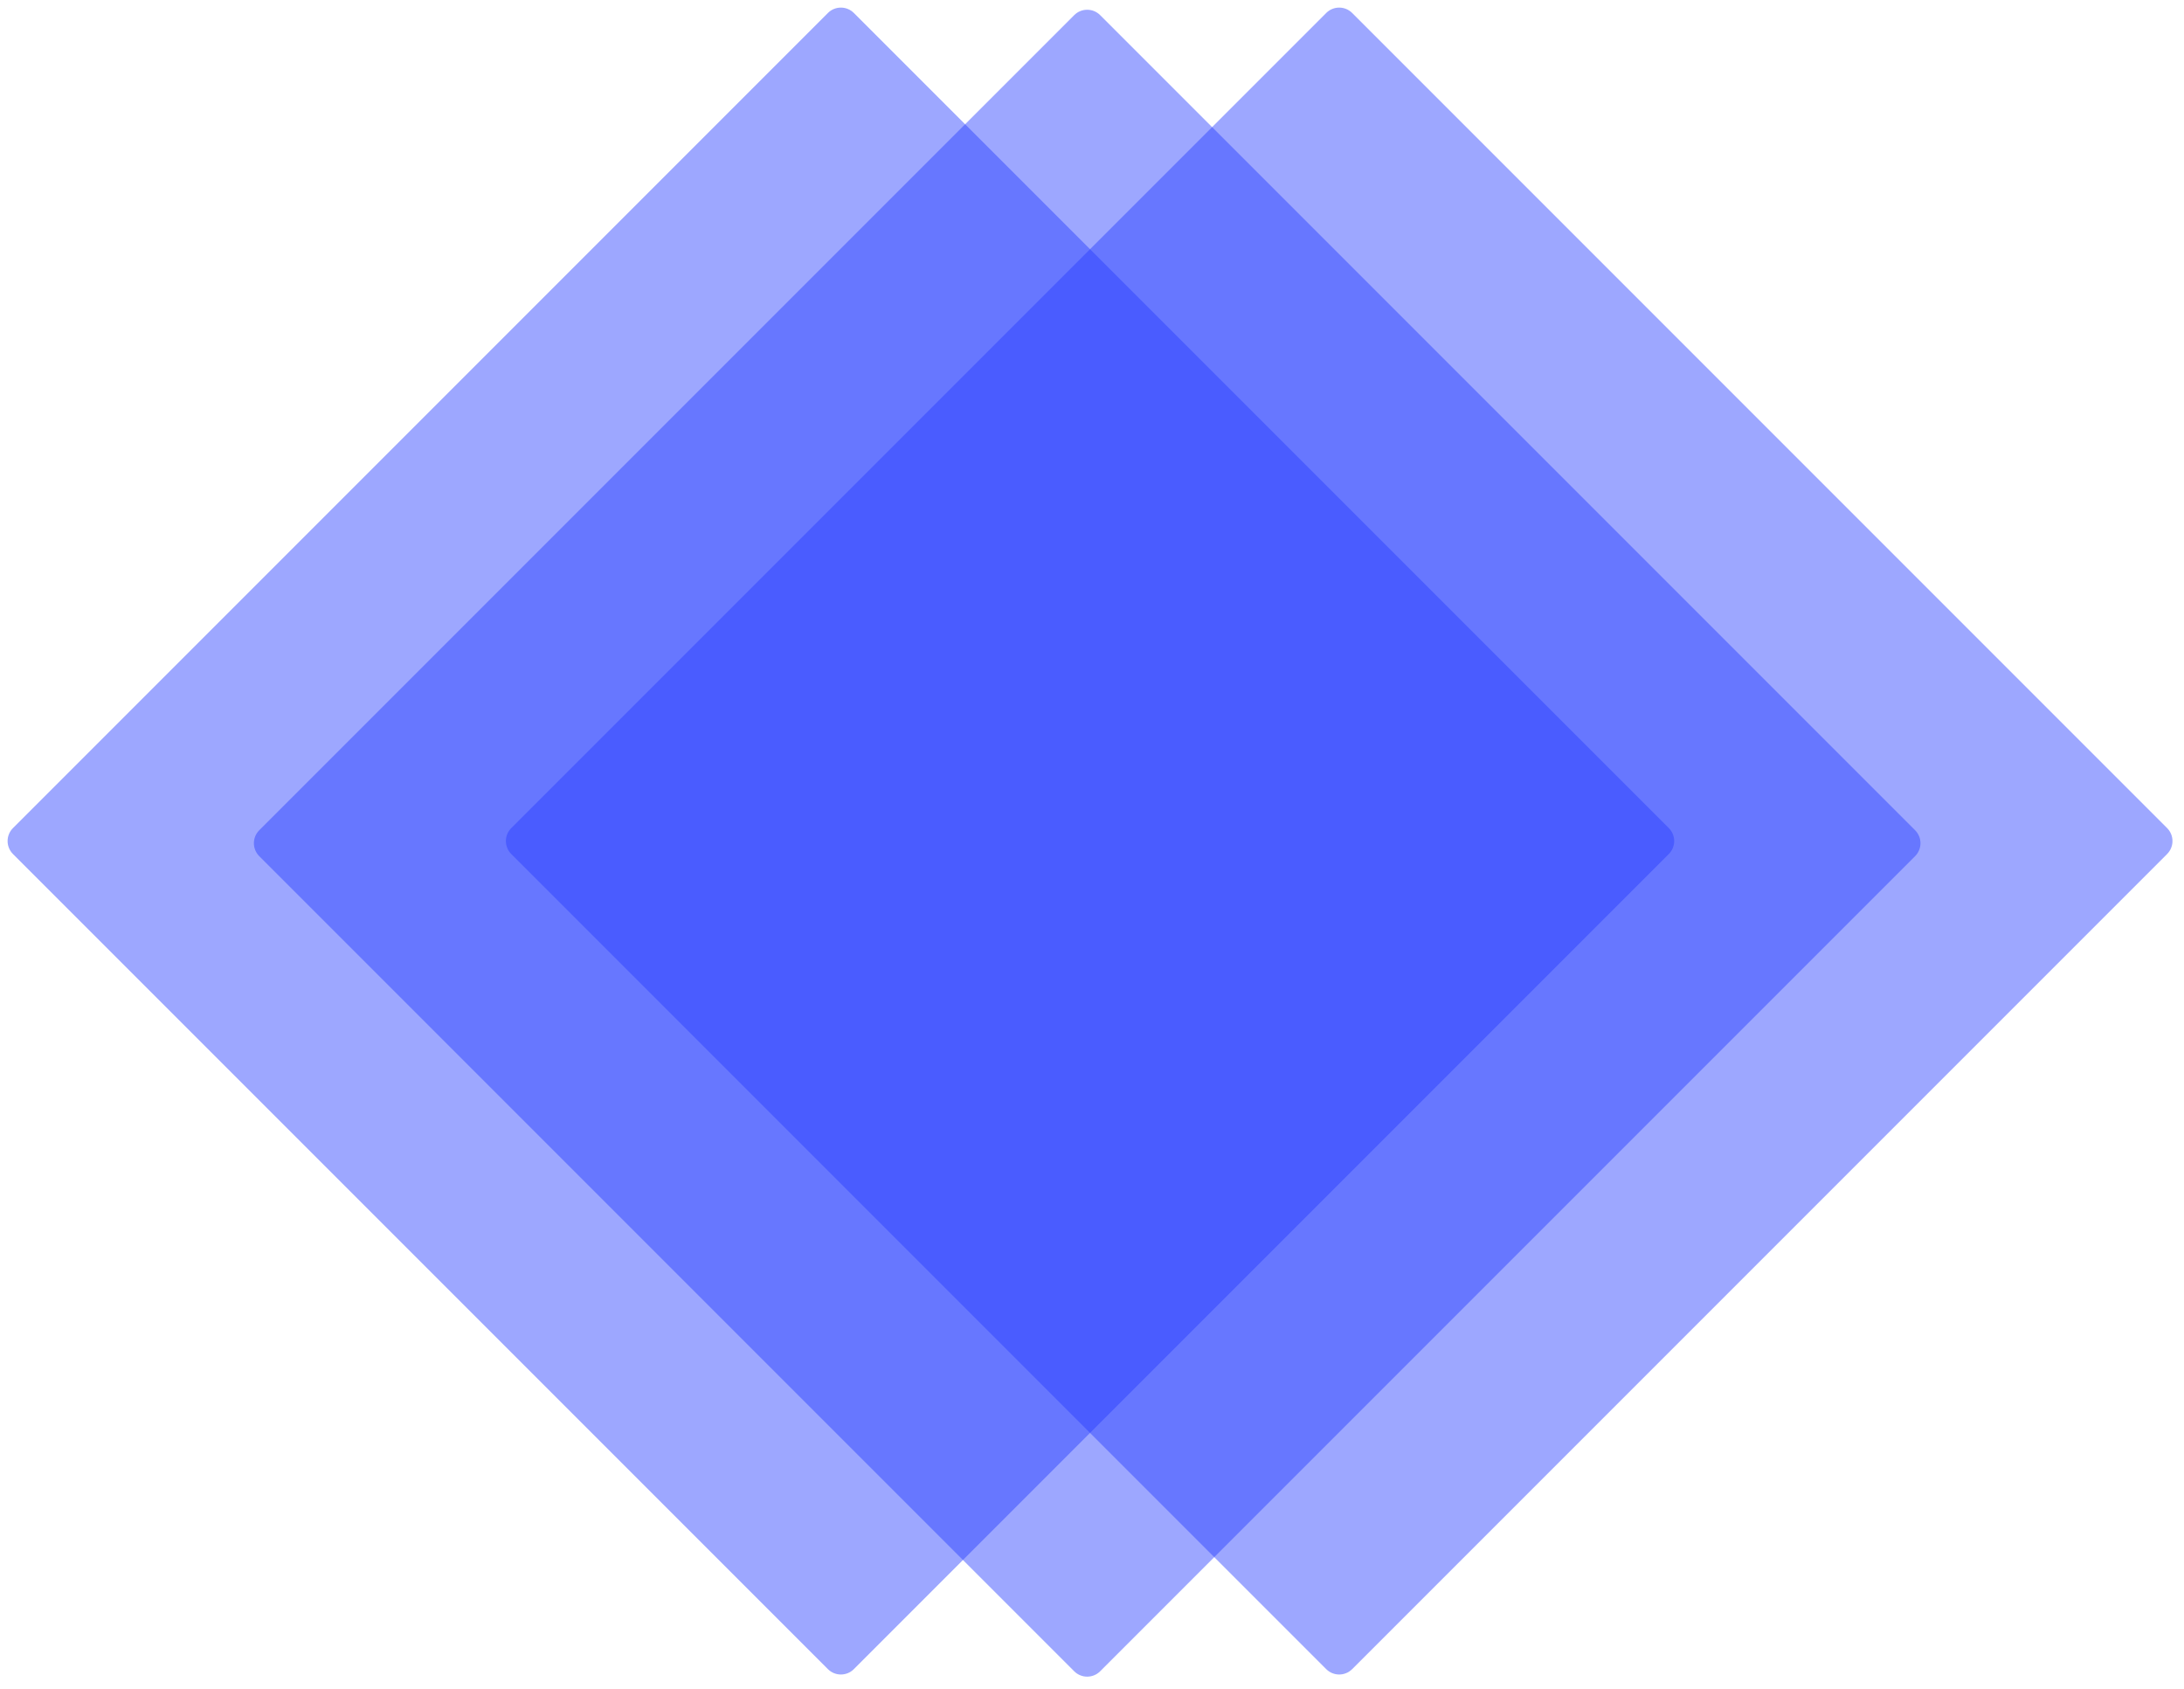
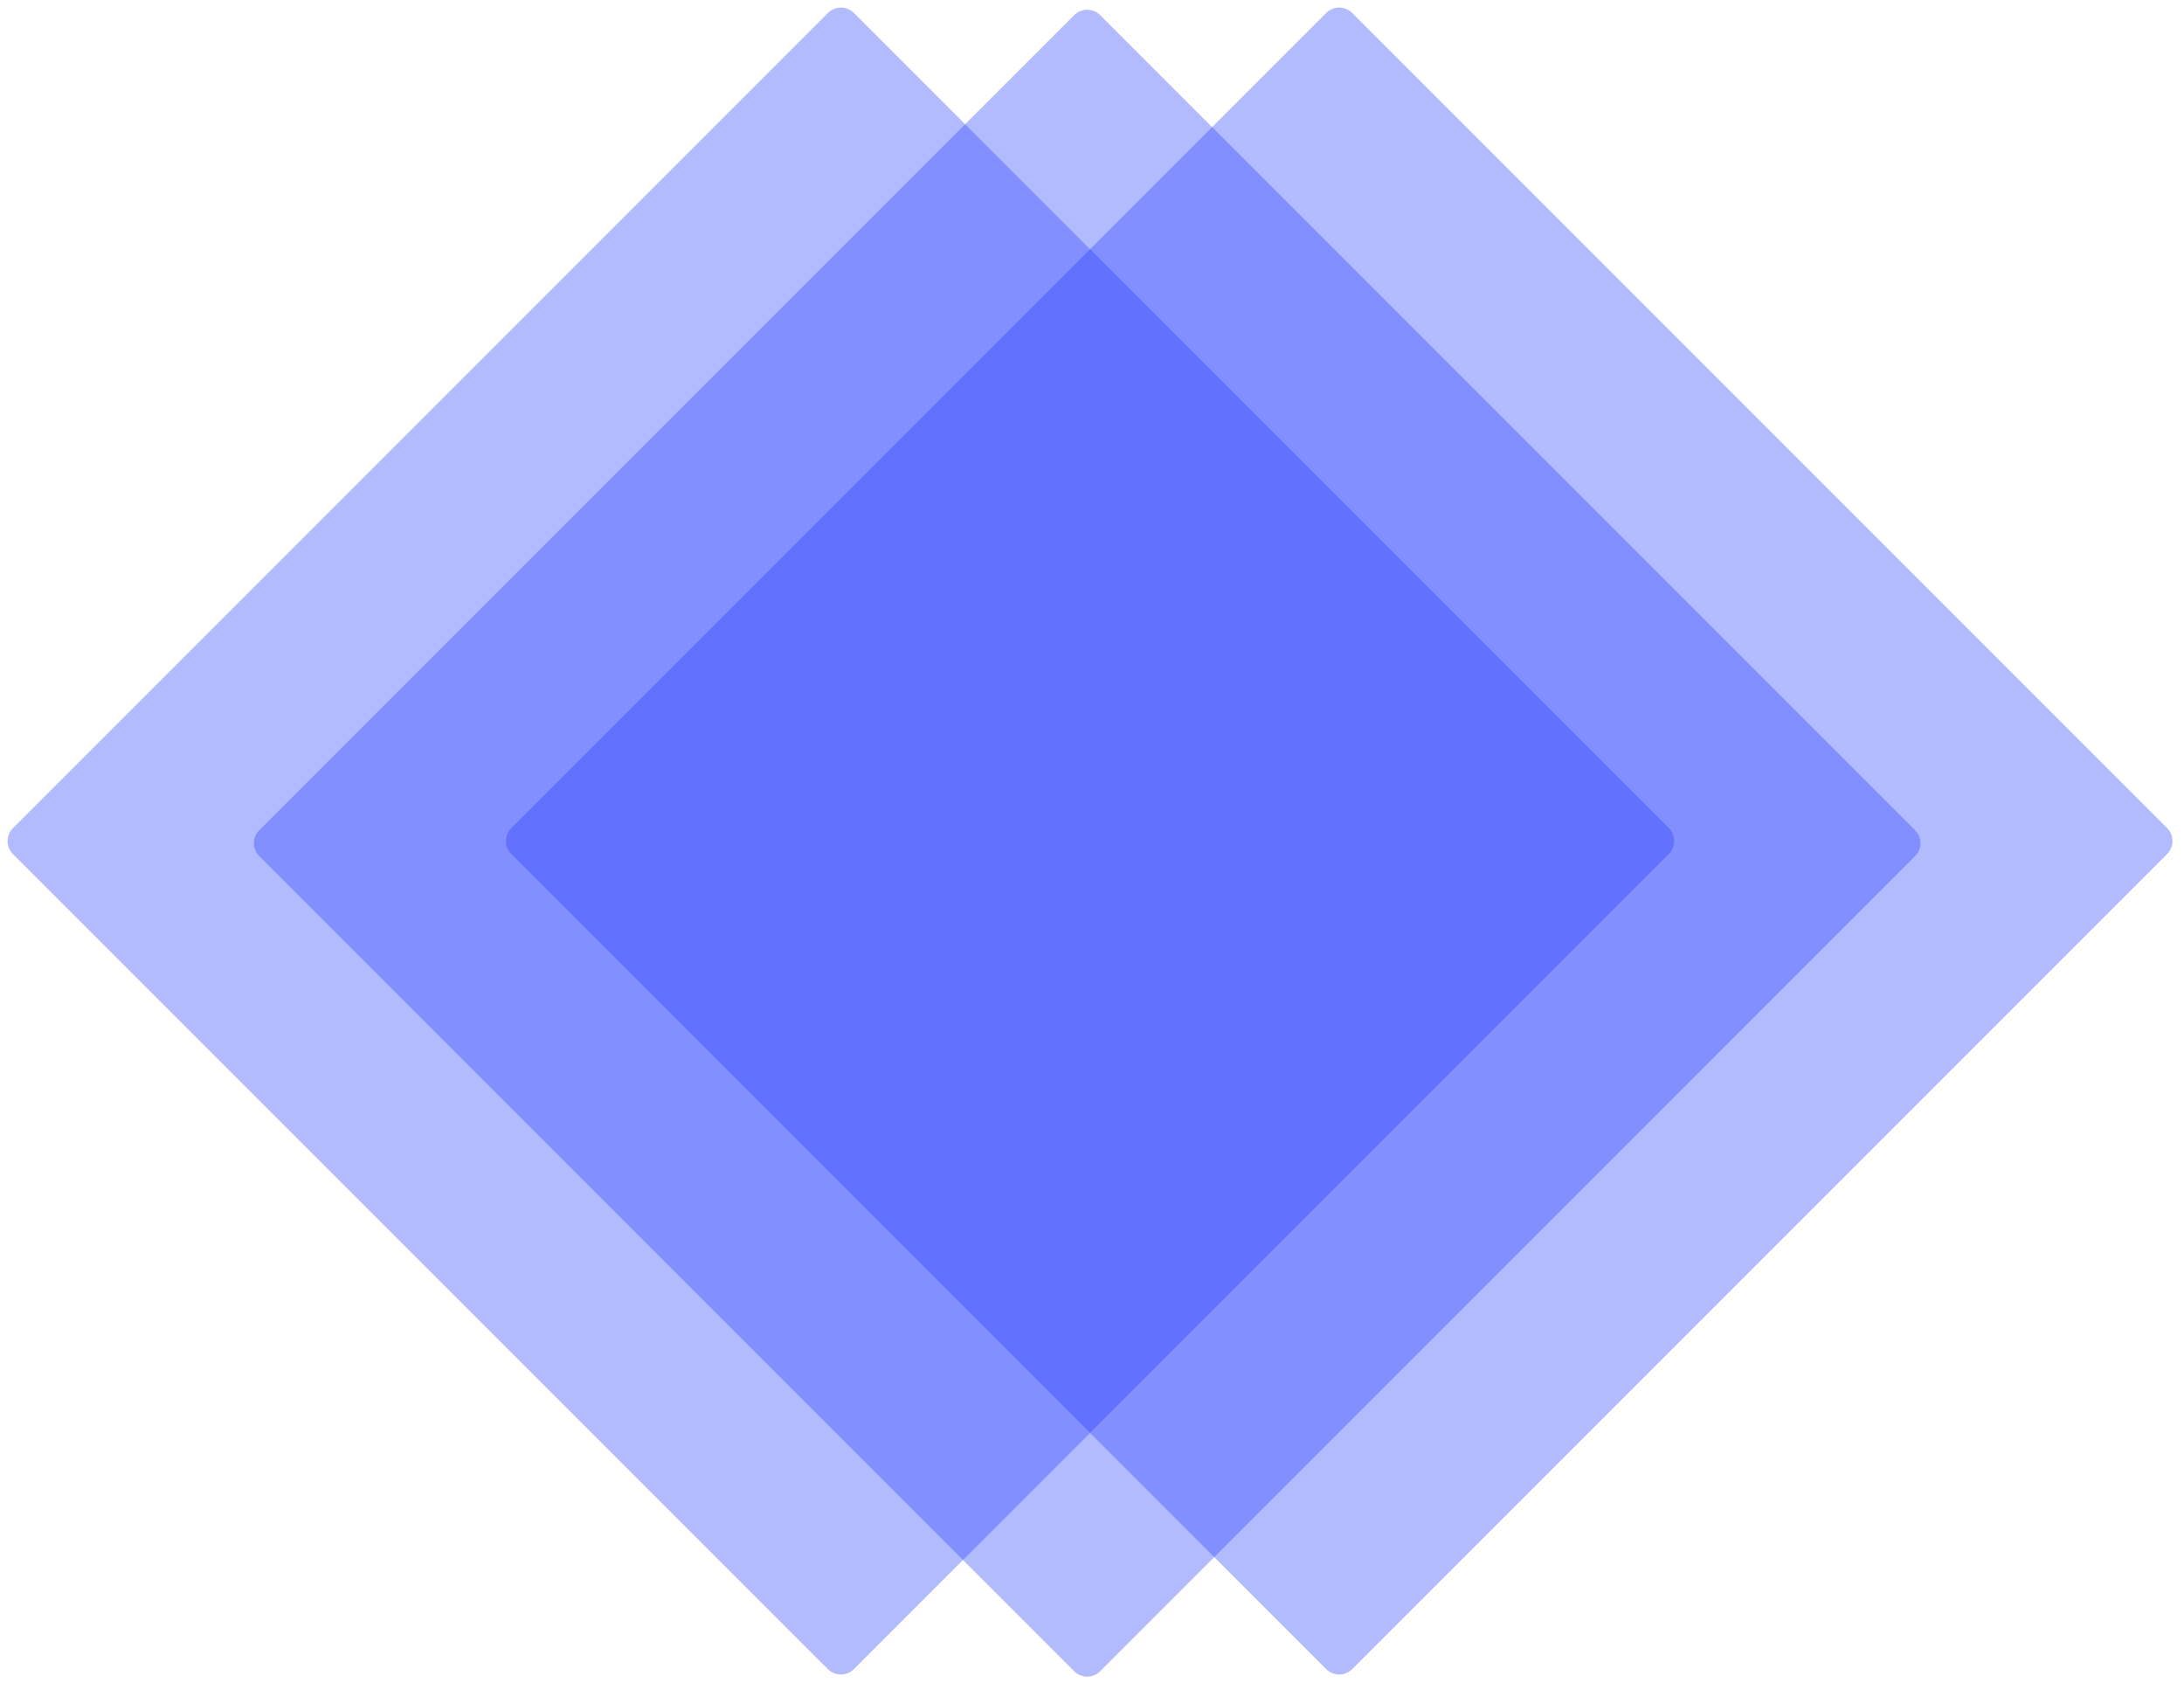
<svg xmlns="http://www.w3.org/2000/svg" width="357" height="276" viewBox="0 0 357 276" fill="none">
-   <path d="M2.121 139.574C0.95 138.403 0.95 136.503 2.121 135.331L135.331 2.121C136.503 0.95 138.403 0.95 139.574 2.121L272.784 135.331C273.956 136.503 273.956 138.403 272.784 139.574L139.574 272.784C138.403 273.956 136.503 273.956 135.331 272.784L2.121 139.574Z" fill="#263CFF" fill-opacity="0.45" />
-   <path d="M42.381 139.925C41.209 138.754 41.209 136.854 42.381 135.683L175.591 2.473C176.762 1.301 178.662 1.301 179.833 2.473L313.043 135.683C314.215 136.854 314.215 138.754 313.043 139.925L179.833 273.136C178.662 274.307 176.762 274.307 175.591 273.136L42.381 139.925Z" fill="#263CFF" fill-opacity="0.45" />
-   <path d="M83.575 139.574C82.403 138.403 82.403 136.503 83.575 135.331L216.785 2.121C217.957 0.95 219.856 0.95 221.028 2.121L354.238 135.331C355.409 136.503 355.409 138.403 354.238 139.574L221.028 272.784C219.856 273.956 217.957 273.956 216.785 272.784L83.575 139.574Z" fill="#263CFF" fill-opacity="0.45" />
+   <path d="M2.121 139.574C0.95 138.403 0.95 136.503 2.121 135.331L135.331 2.121C136.503 0.95 138.403 0.95 139.574 2.121L272.784 135.331C273.956 136.503 273.956 138.403 272.784 139.574L139.574 272.784C138.403 273.956 136.503 273.956 135.331 272.784L2.121 139.574Z" fill="#263CFF" fill-opacity="0.35" />
+   <path d="M42.381 139.925C41.209 138.754 41.209 136.854 42.381 135.683L175.591 2.473C176.762 1.301 178.662 1.301 179.833 2.473L313.043 135.683C314.215 136.854 314.215 138.754 313.043 139.925L179.833 273.136C178.662 274.307 176.762 274.307 175.591 273.136L42.381 139.925Z" fill="#263CFF" fill-opacity="0.35" />
+   <path d="M83.575 139.574C82.403 138.403 82.403 136.503 83.575 135.331L216.785 2.121C217.957 0.95 219.856 0.95 221.028 2.121L354.238 135.331C355.409 136.503 355.409 138.403 354.238 139.574L221.028 272.784C219.856 273.956 217.957 273.956 216.785 272.784L83.575 139.574Z" fill="#263CFF" fill-opacity="0.35" />
</svg>
